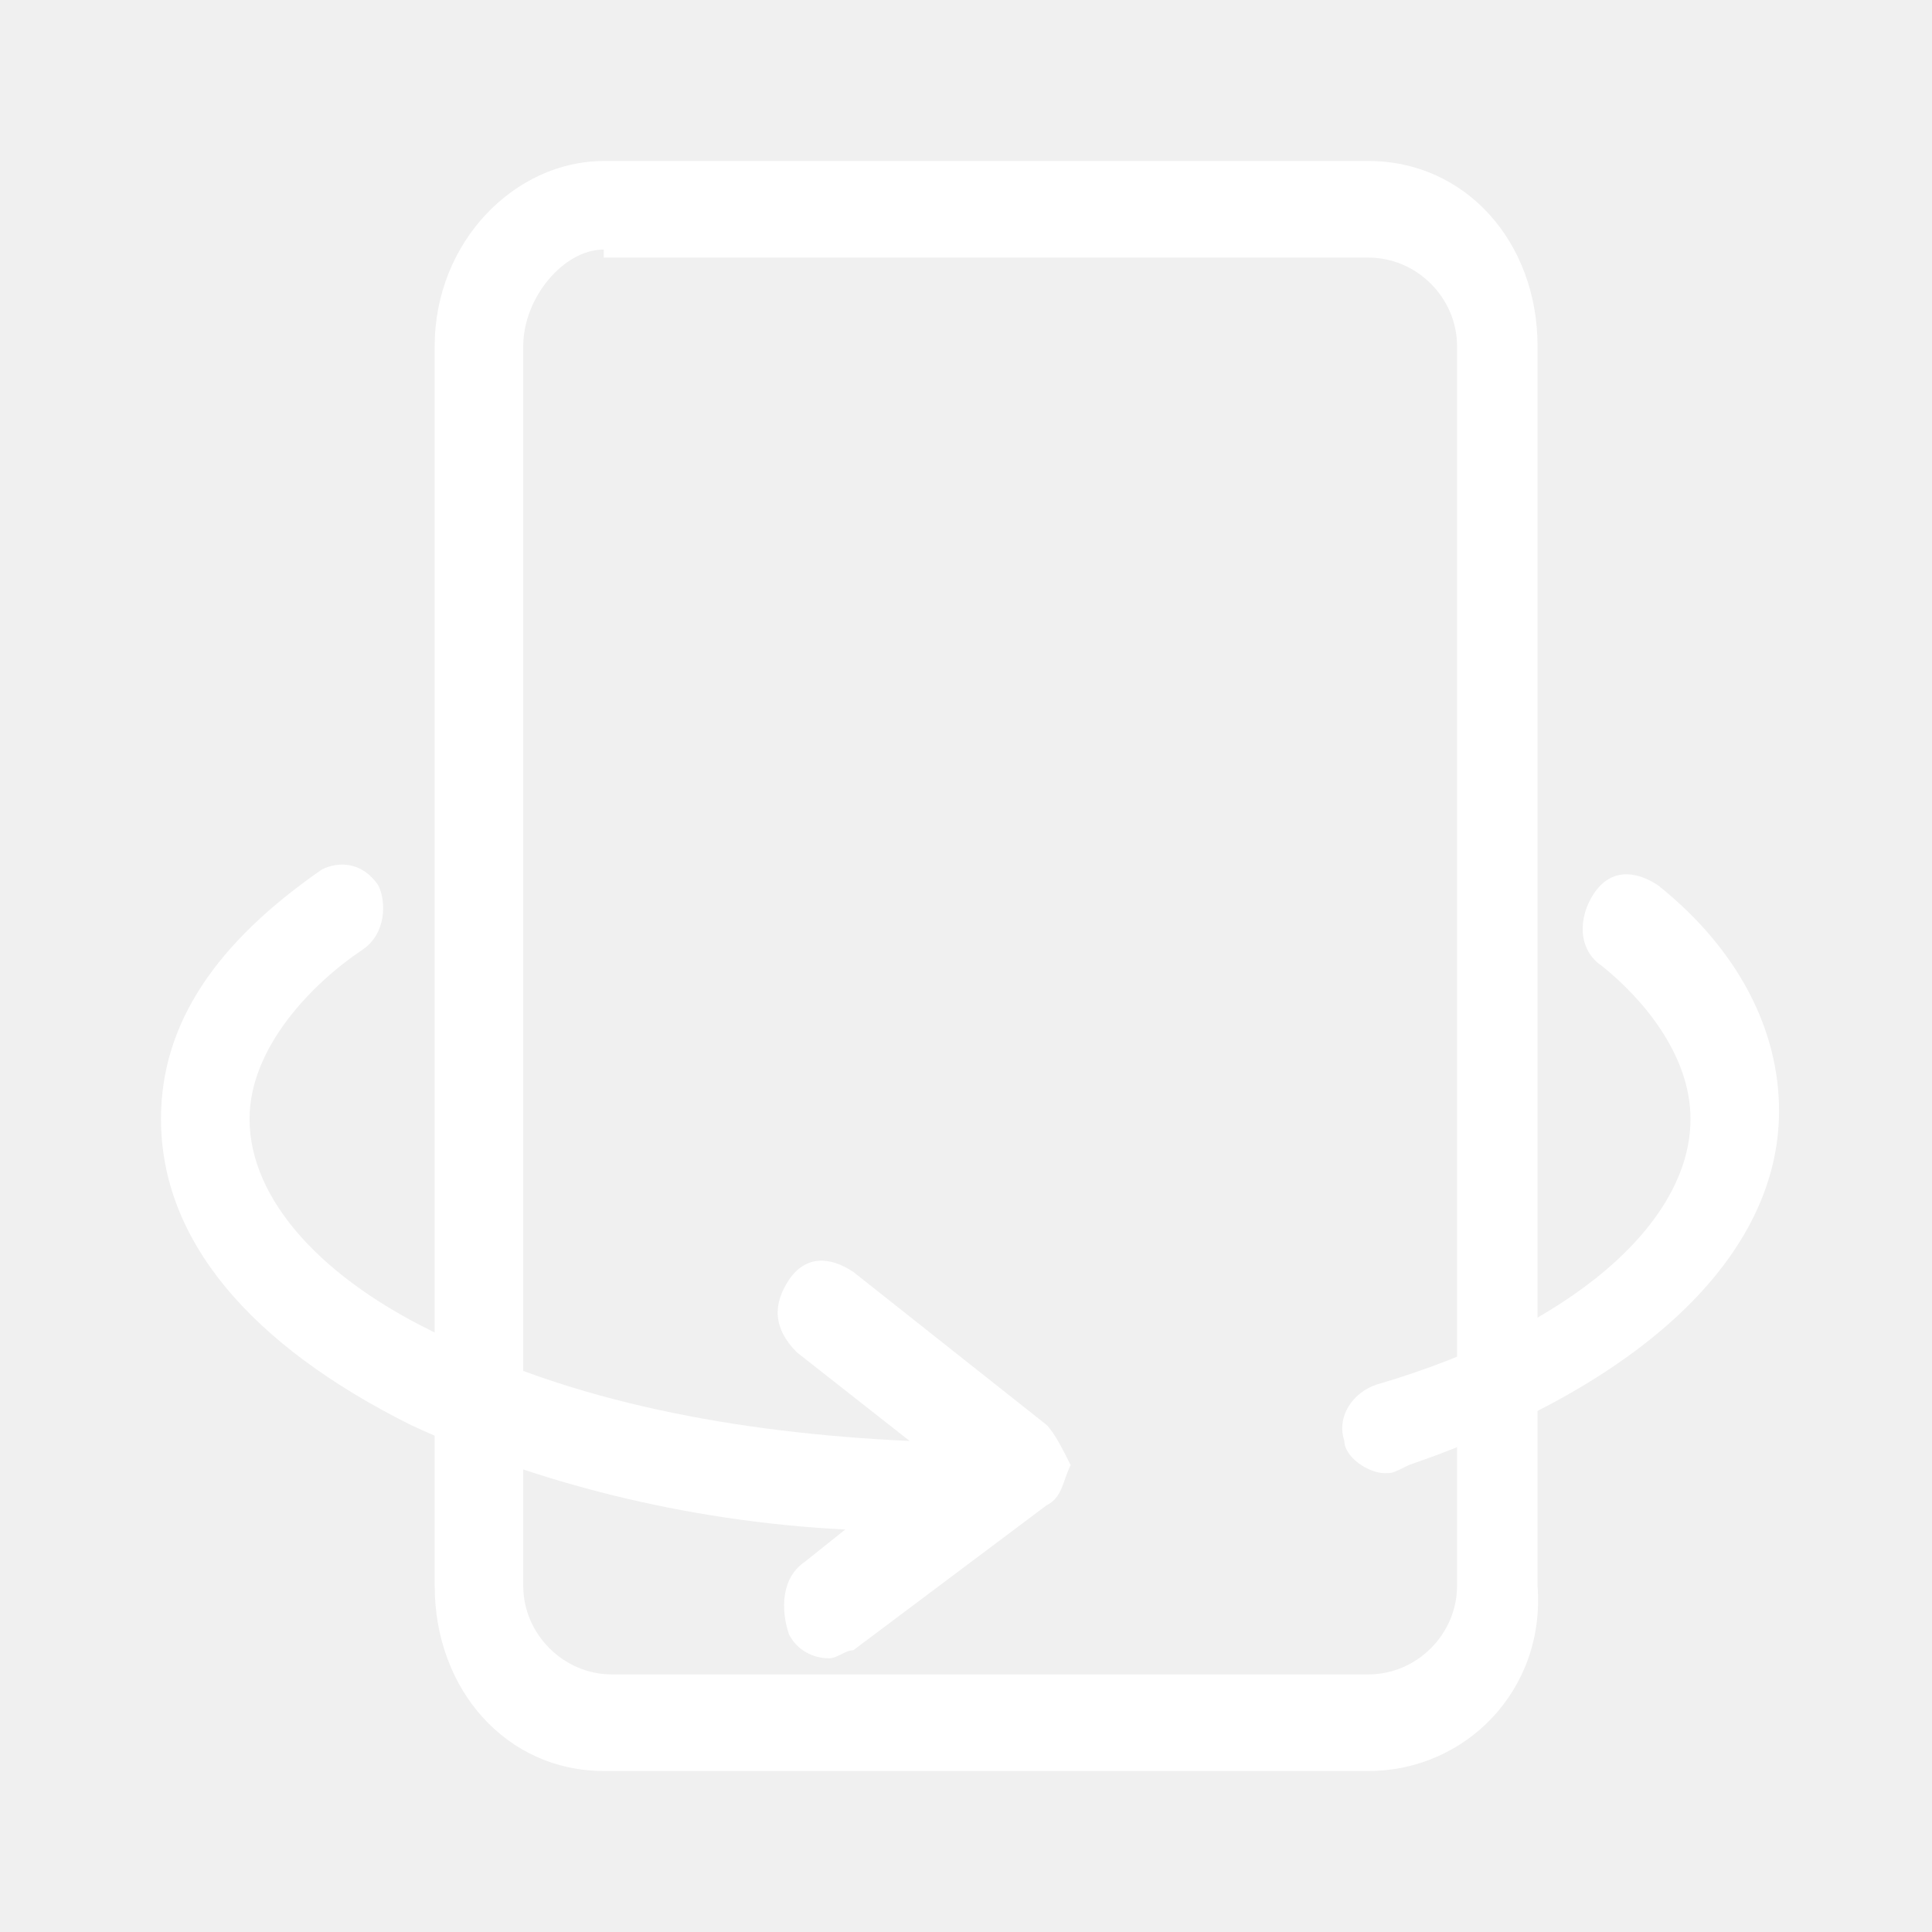
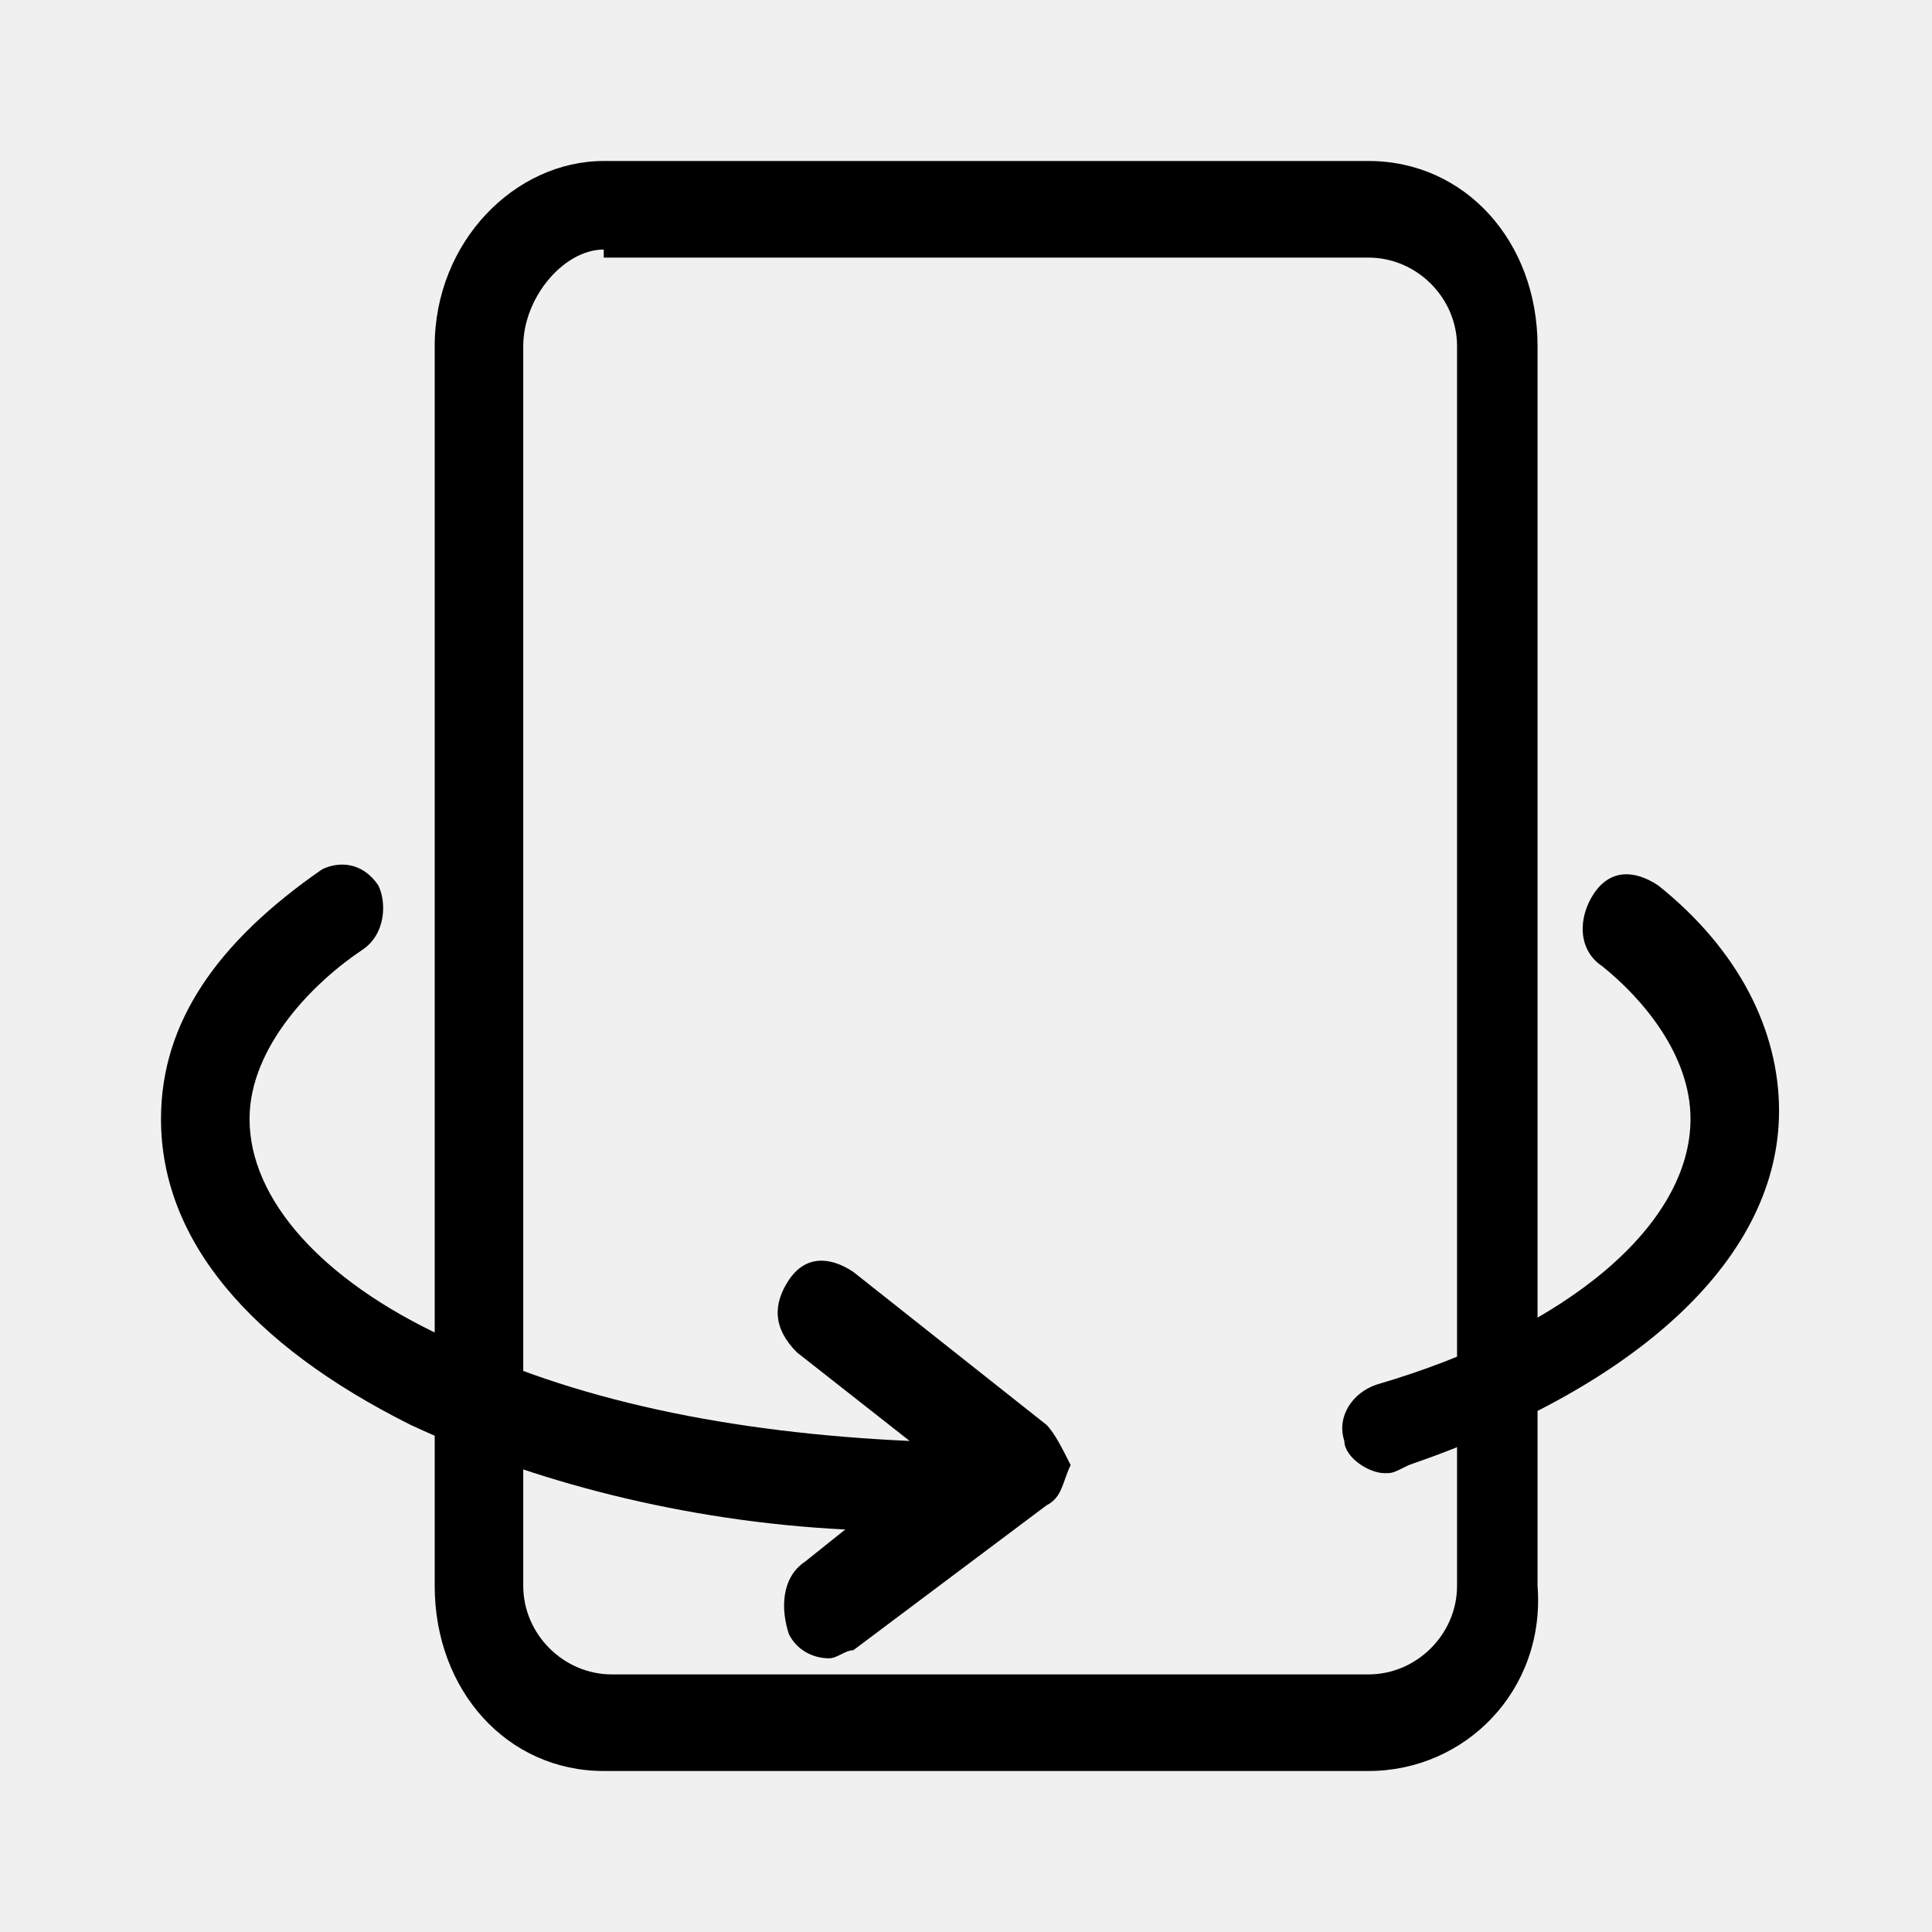
<svg xmlns="http://www.w3.org/2000/svg" version="1.1" id="Layer_1" x="0px" y="0px" viewBox="0 0 24 24" style="enable-background:new 0 0 24 24;" xml:space="preserve">
-   <style type="text/css">
- 	.st0{fill:#FFFFFF;}
- </style>
  <g>
    <g>
-       <path class="st0" d="M17.2,18.3c-0.2,0-0.5-0.2-0.5-0.4c-0.1-0.3,0.1-0.6,0.4-0.7c2.4-0.7,3.9-2,3.9-3.3c0-0.8-0.6-1.5-1.1-1.9    c-0.3-0.2-0.3-0.6-0.1-0.9c0.2-0.3,0.5-0.3,0.8-0.1c1,0.8,1.5,1.8,1.5,2.8c0,1.8-1.7,3.4-4.6,4.4C17.3,18.3,17.3,18.3,17.2,18.3z" />
+       <path d="M17.2,18.3c-0.2,0-0.5-0.2-0.5-0.4c-0.1-0.3,0.1-0.6,0.4-0.7c2.4-0.7,3.9-2,3.9-3.3c0-0.8-0.6-1.5-1.1-1.9    c-0.3-0.2-0.3-0.6-0.1-0.9c0.2-0.3,0.5-0.3,0.8-0.1c1,0.8,1.5,1.8,1.5,2.8c0,1.8-1.7,3.4-4.6,4.4C17.3,18.3,17.3,18.3,17.2,18.3z" />
    </g>
-     <path class="st0" d="M13,17.7l-2.4-1.9c-0.3-0.2-0.6-0.2-0.8,0.1c-0.2,0.3-0.2,0.6,0.1,0.9l1.4,1.1c-2.2-0.1-4.2-0.5-5.8-1.3   c-1.5-0.7-2.4-1.7-2.4-2.7c0-0.9,0.8-1.7,1.4-2.1c0.3-0.2,0.3-0.6,0.2-0.8c-0.2-0.3-0.5-0.3-0.7-0.2c-1.3,0.9-2,1.9-2,3.1   c0,1.5,1.1,2.8,3.1,3.8c1.5,0.7,3.4,1.2,5.4,1.3l-0.5,0.4c-0.3,0.2-0.3,0.6-0.2,0.9c0.1,0.2,0.3,0.3,0.5,0.3c0.1,0,0.2-0.1,0.3-0.1   l2.4-1.8c0.2-0.1,0.2-0.3,0.3-0.5C13.2,18,13.1,17.8,13,17.7z" />
+     <path d="M13,17.7l-2.4-1.9c-0.3-0.2-0.6-0.2-0.8,0.1c-0.2,0.3-0.2,0.6,0.1,0.9l1.4,1.1c-2.2-0.1-4.2-0.5-5.8-1.3   c-1.5-0.7-2.4-1.7-2.4-2.7c0-0.9,0.8-1.7,1.4-2.1c0.3-0.2,0.3-0.6,0.2-0.8c-0.2-0.3-0.5-0.3-0.7-0.2c-1.3,0.9-2,1.9-2,3.1   c0,1.5,1.1,2.8,3.1,3.8c1.5,0.7,3.4,1.2,5.4,1.3L10,19.4c-0.3,0.2-0.3,0.6-0.2,0.9c0.1,0.2,0.3,0.3,0.5,0.3c0.1,0,0.2-0.1,0.3-0.1   l2.4-1.8c0.2-0.1,0.2-0.3,0.3-0.5C13.2,18,13.1,17.8,13,17.7z" />
  </g>
  <g>
-     <path class="st0" d="M17,22H7.5c-1.2,0-2.1-1-2.1-2.3V4.3C5.4,3,6.4,2,7.5,2H17c1.2,0,2.1,1,2.1,2.3v15.4C19.2,21,18.2,22,17,22z    M7.5,3.1C7,3.1,6.5,3.7,6.5,4.3v15.4c0,0.6,0.5,1.1,1.1,1.1H17c0.6,0,1.1-0.5,1.1-1.1V4.3c0-0.6-0.5-1.1-1.1-1.1H7.5z" />
+     <path d="M17,22H7.5c-1.2,0-2.1-1-2.1-2.3V4.3C5.4,3,6.4,2,7.5,2H17c1.2,0,2.1,1,2.1,2.3v15.4C19.2,21,18.2,22,17,22z M7.5,3.1   c-0.5,0-1,0.6-1,1.2v15.4c0,0.6,0.5,1.1,1.1,1.1H17c0.6,0,1.1-0.5,1.1-1.1V4.3c0-0.6-0.5-1.1-1.1-1.1H7.5V3.1z" />
  </g>
</svg>
